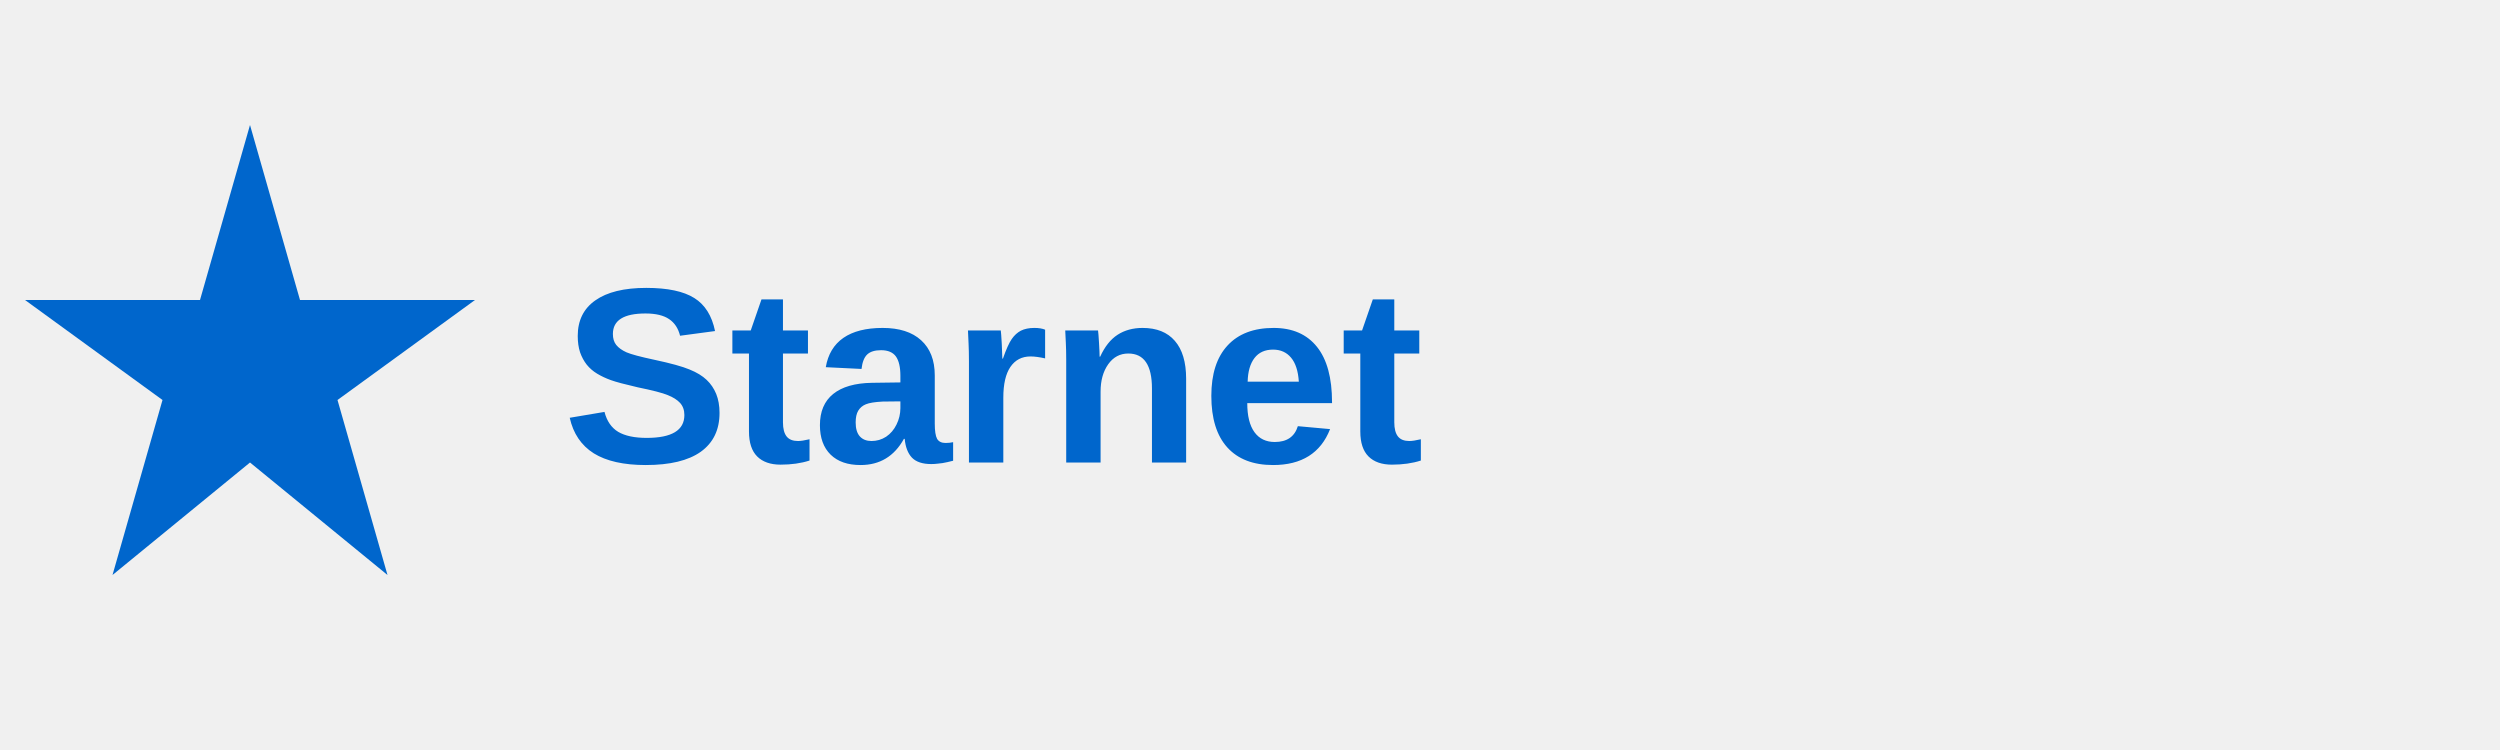
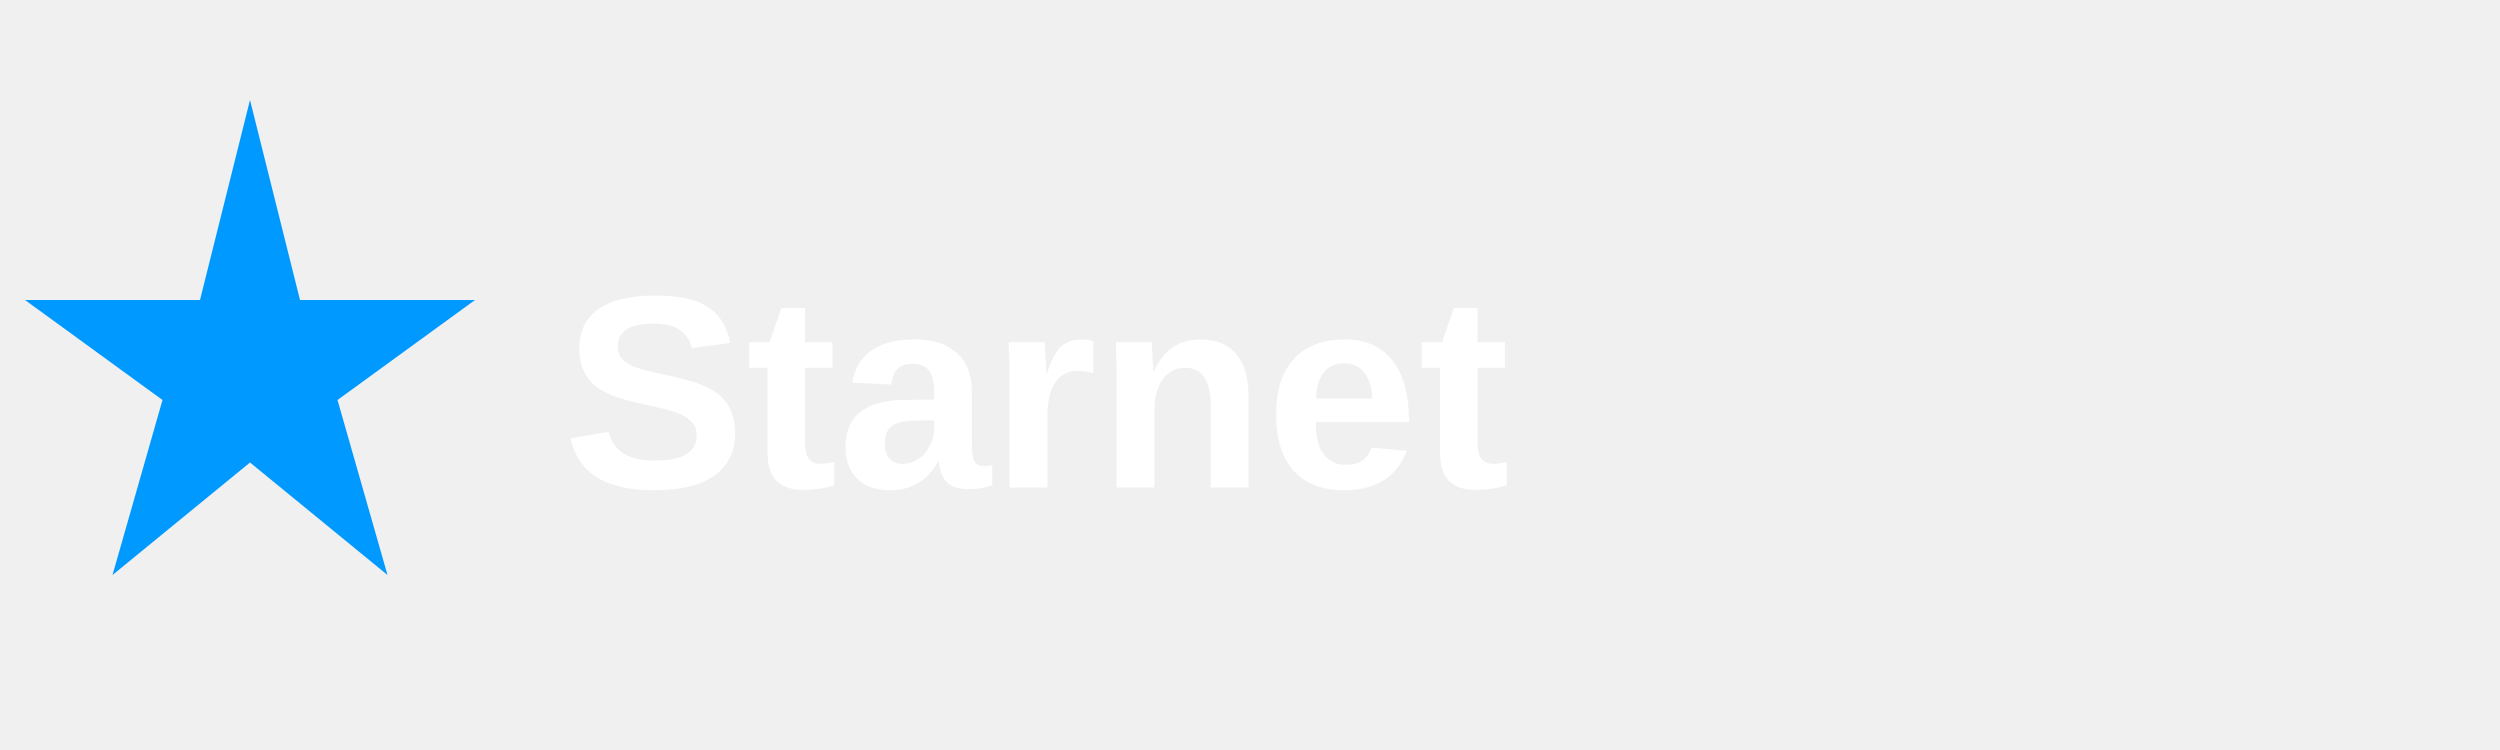
<svg xmlns="http://www.w3.org/2000/svg" viewBox="0 0 200 60">
-   <rect width="200" height="60" fill="none" />
-   <polygon points="20,10 24,24 38,24 27,32 31,46 20,37 9,46 13,32 2,24 16,24" fill="#0066CC" />
-   <text x="45" y="37" font-family="Arial,sans-serif" font-size="20" font-weight="bold" fill="#0066CC">Starnet</text>
+   <polygon points="20,8 24,24 38,24 27,32 31,46 20,37 9,46 13,32 2,24 16,24" fill="#0099FF" />
+   <text x="45" y="39" font-family="Arial,sans-serif" font-size="22" font-weight="bold" fill="white">Starnet</text>
</svg>
